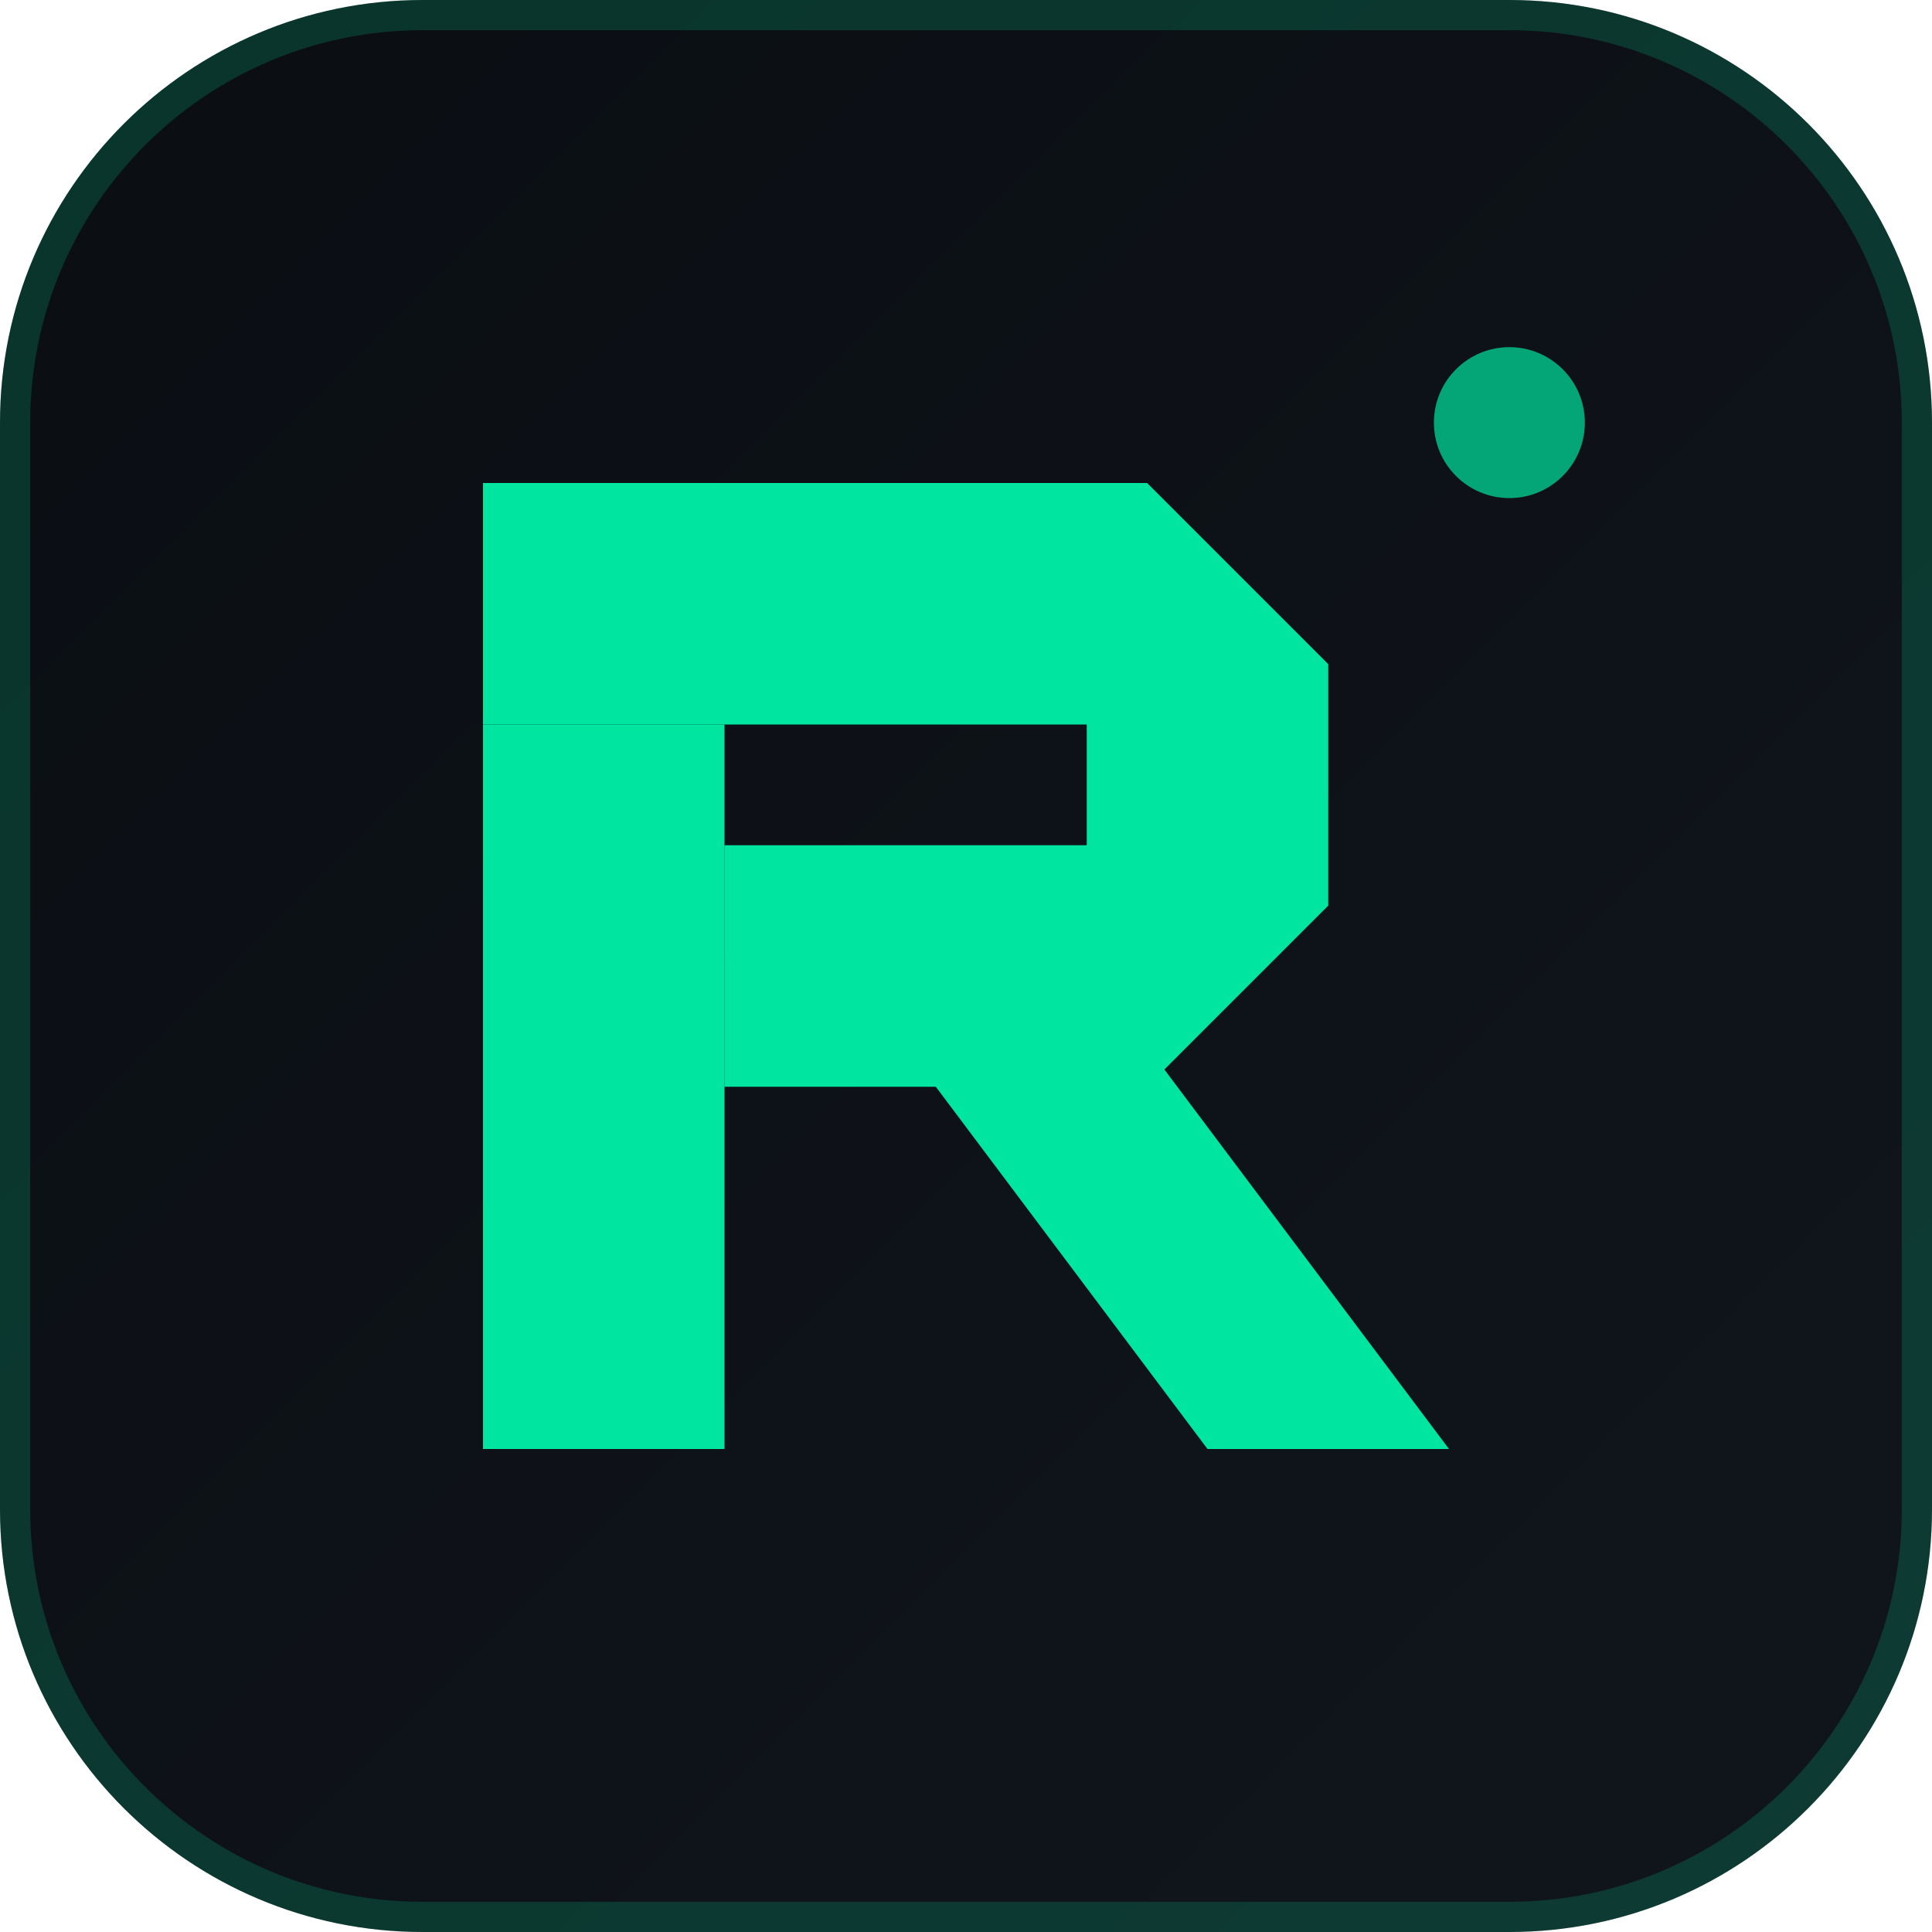
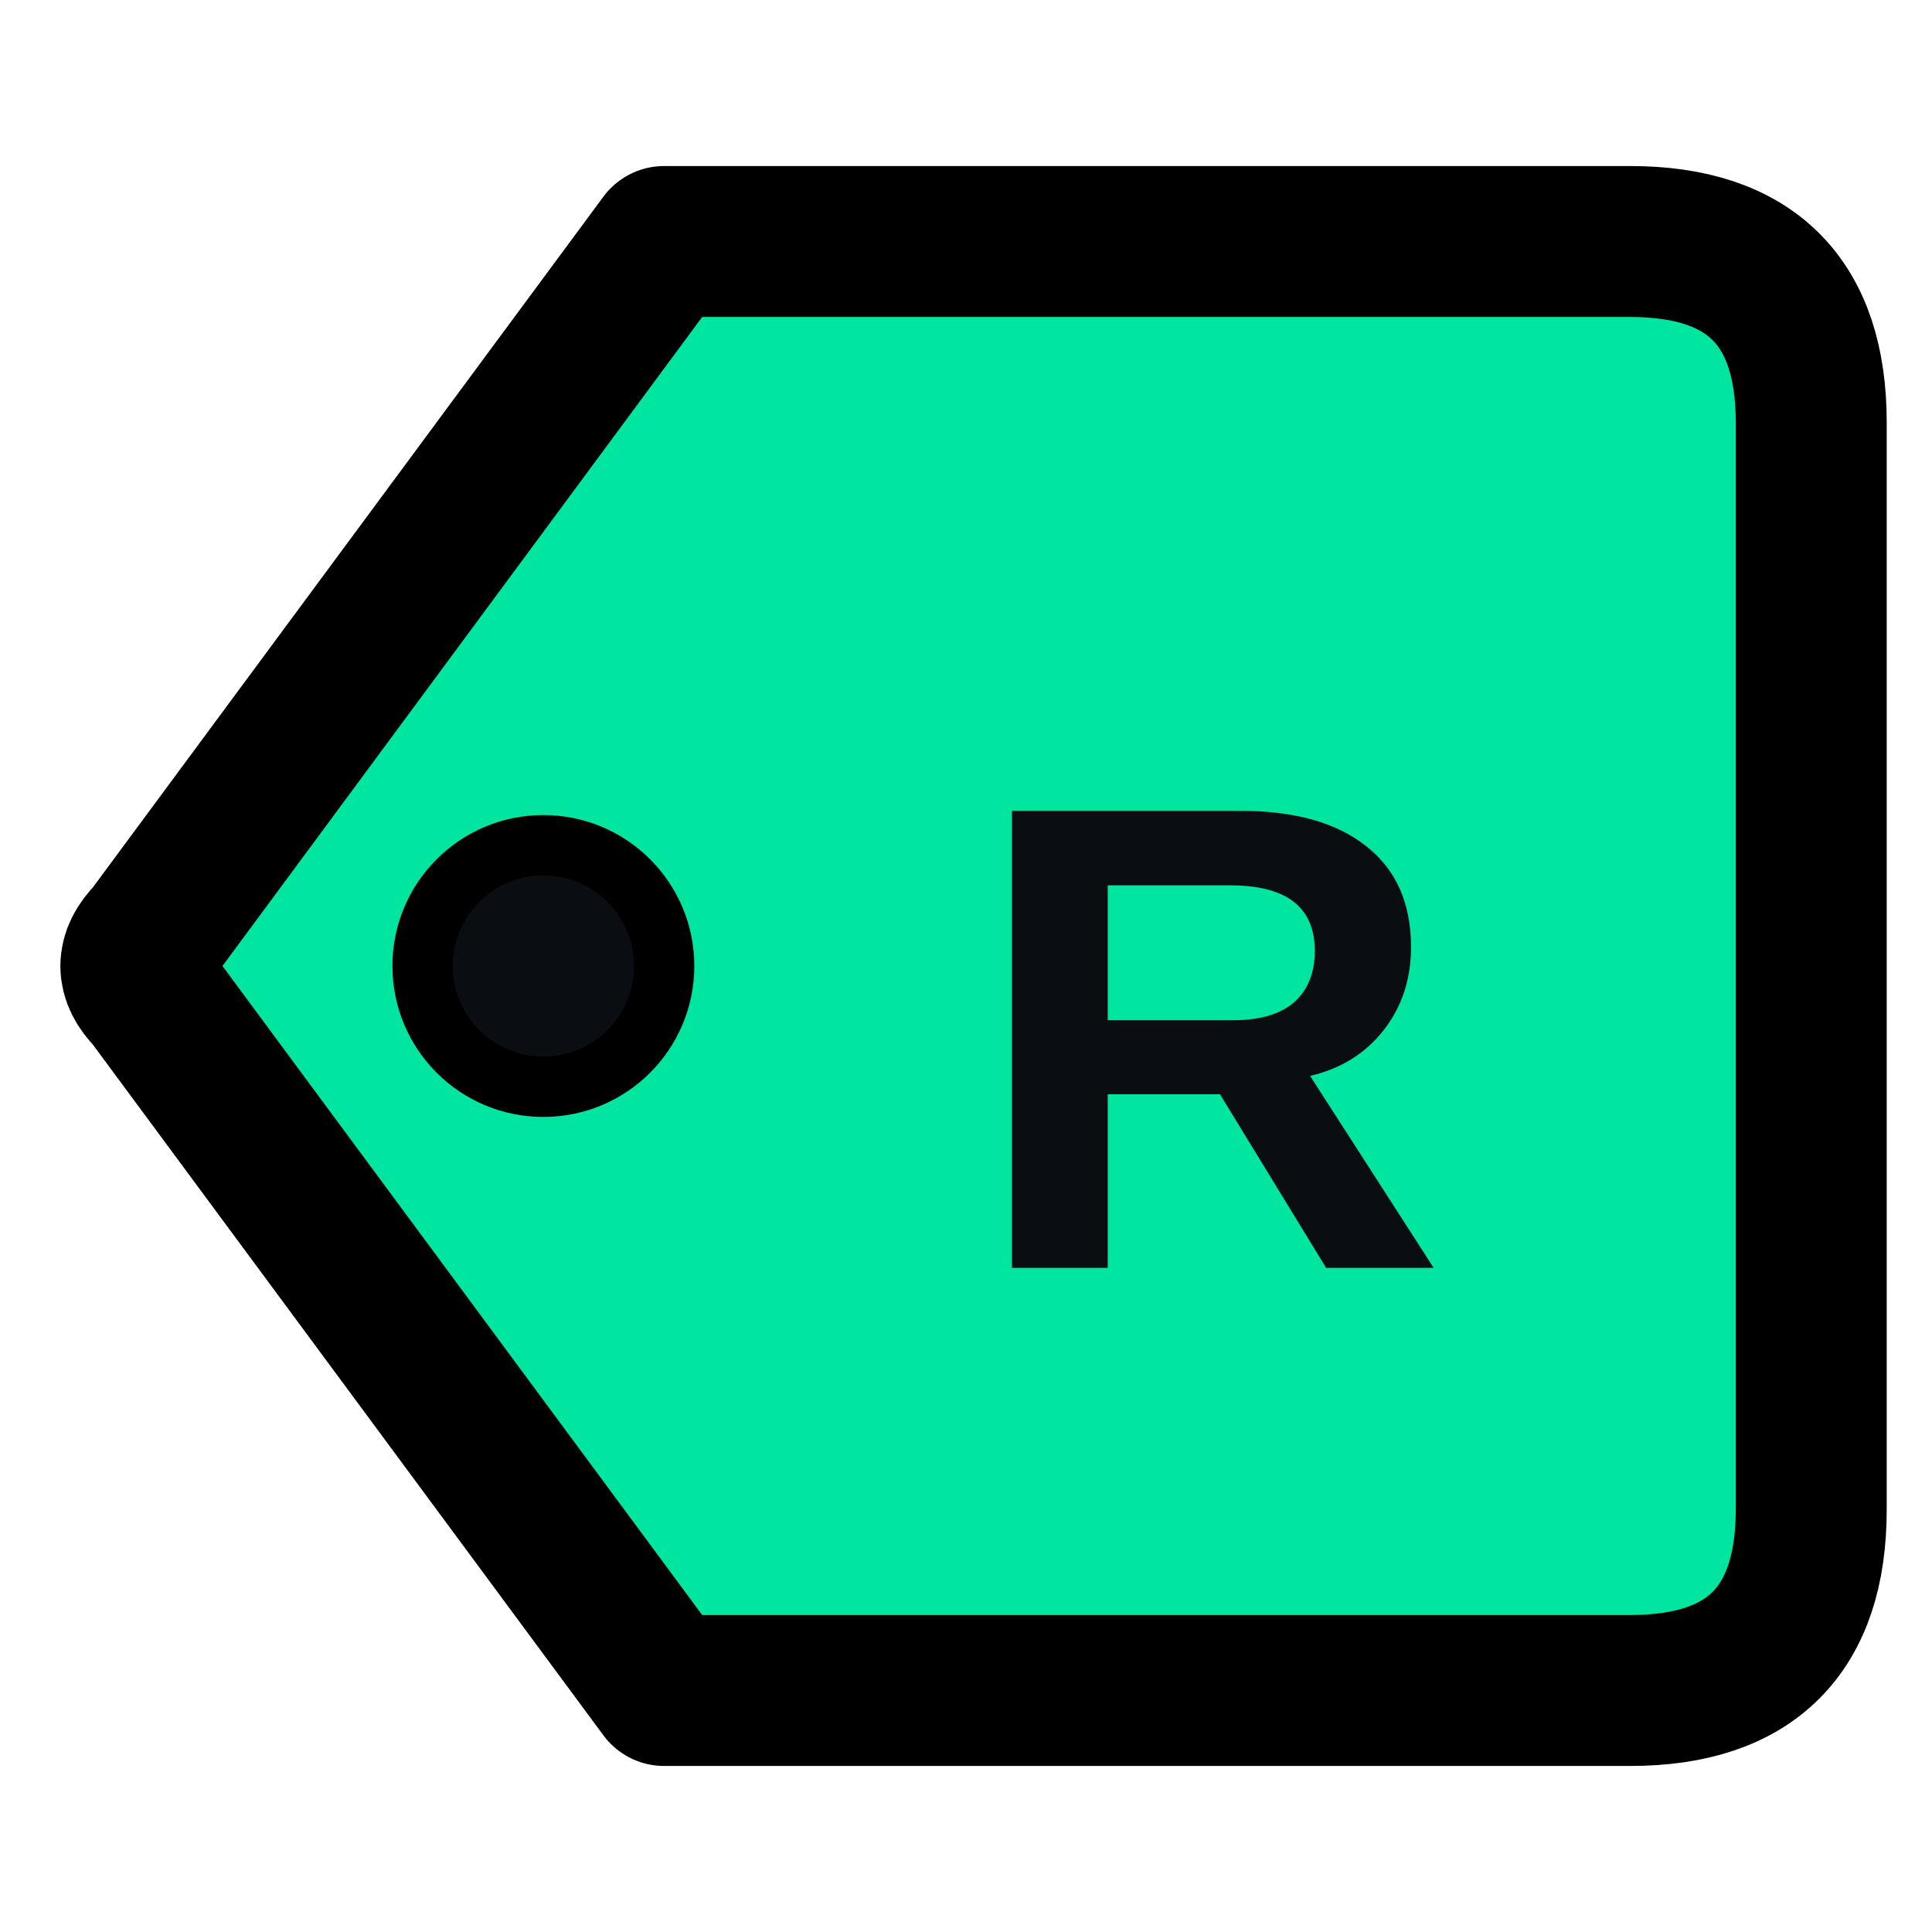
<svg xmlns="http://www.w3.org/2000/svg" viewBox="0 0 64 64" shape-rendering="geometricPrecision">
-   <defs>
-     <linearGradient id="g" x1="0" y1="0" x2="1" y2="1">
-       <stop offset="0%" stop-color="#0a0e13" />
-       <stop offset="100%" stop-color="#11161d" />
-     </linearGradient>
-   </defs>
-   <rect x="0" y="0" width="64" height="64" rx="14" ry="14" fill="url(#g)" />
-   <rect x="0.5" y="0.5" width="63" height="63" rx="13.5" ry="13.5" fill="none" stroke="rgba(0,229,160,0.18)" stroke-width="1" />
-   <path d="M 16 16 L 38 16 L 44 22 L 44 30 L 38 36 L 24 36 L 24 28 L 36 28 L 36 24 L 16 24 Z" fill="#00e5a0" />
-   <path d="M 28 32 L 36 32 L 48 48 L 40 48 Z" fill="#00e5a0" />
-   <rect x="16" y="24" width="8" height="24" fill="#00e5a0" />
-   <circle cx="50" cy="14" r="2.5" fill="#00e5a0" opacity="0.7" />
+   <path d="M 22 8 L 54 8 Q 60 8 60 14 L 60 50 Q 60 56 54 56 L 22 56 L 5 33 Q 4 32 5 31 Z" fill="#00e5a0" stroke="#000" stroke-width="5" stroke-linejoin="round" stroke-linecap="round" />
+   <circle cx="18" cy="32" r="4" fill="#0a0e13" stroke="#000" stroke-width="2" />
+   <text x="40" y="42" font-family="'Segoe UI', system-ui, -apple-system, Arial, sans-serif" font-weight="900" font-size="22" text-anchor="middle" fill="#0a0e13" letter-spacing="-1">R</text>
</svg>
